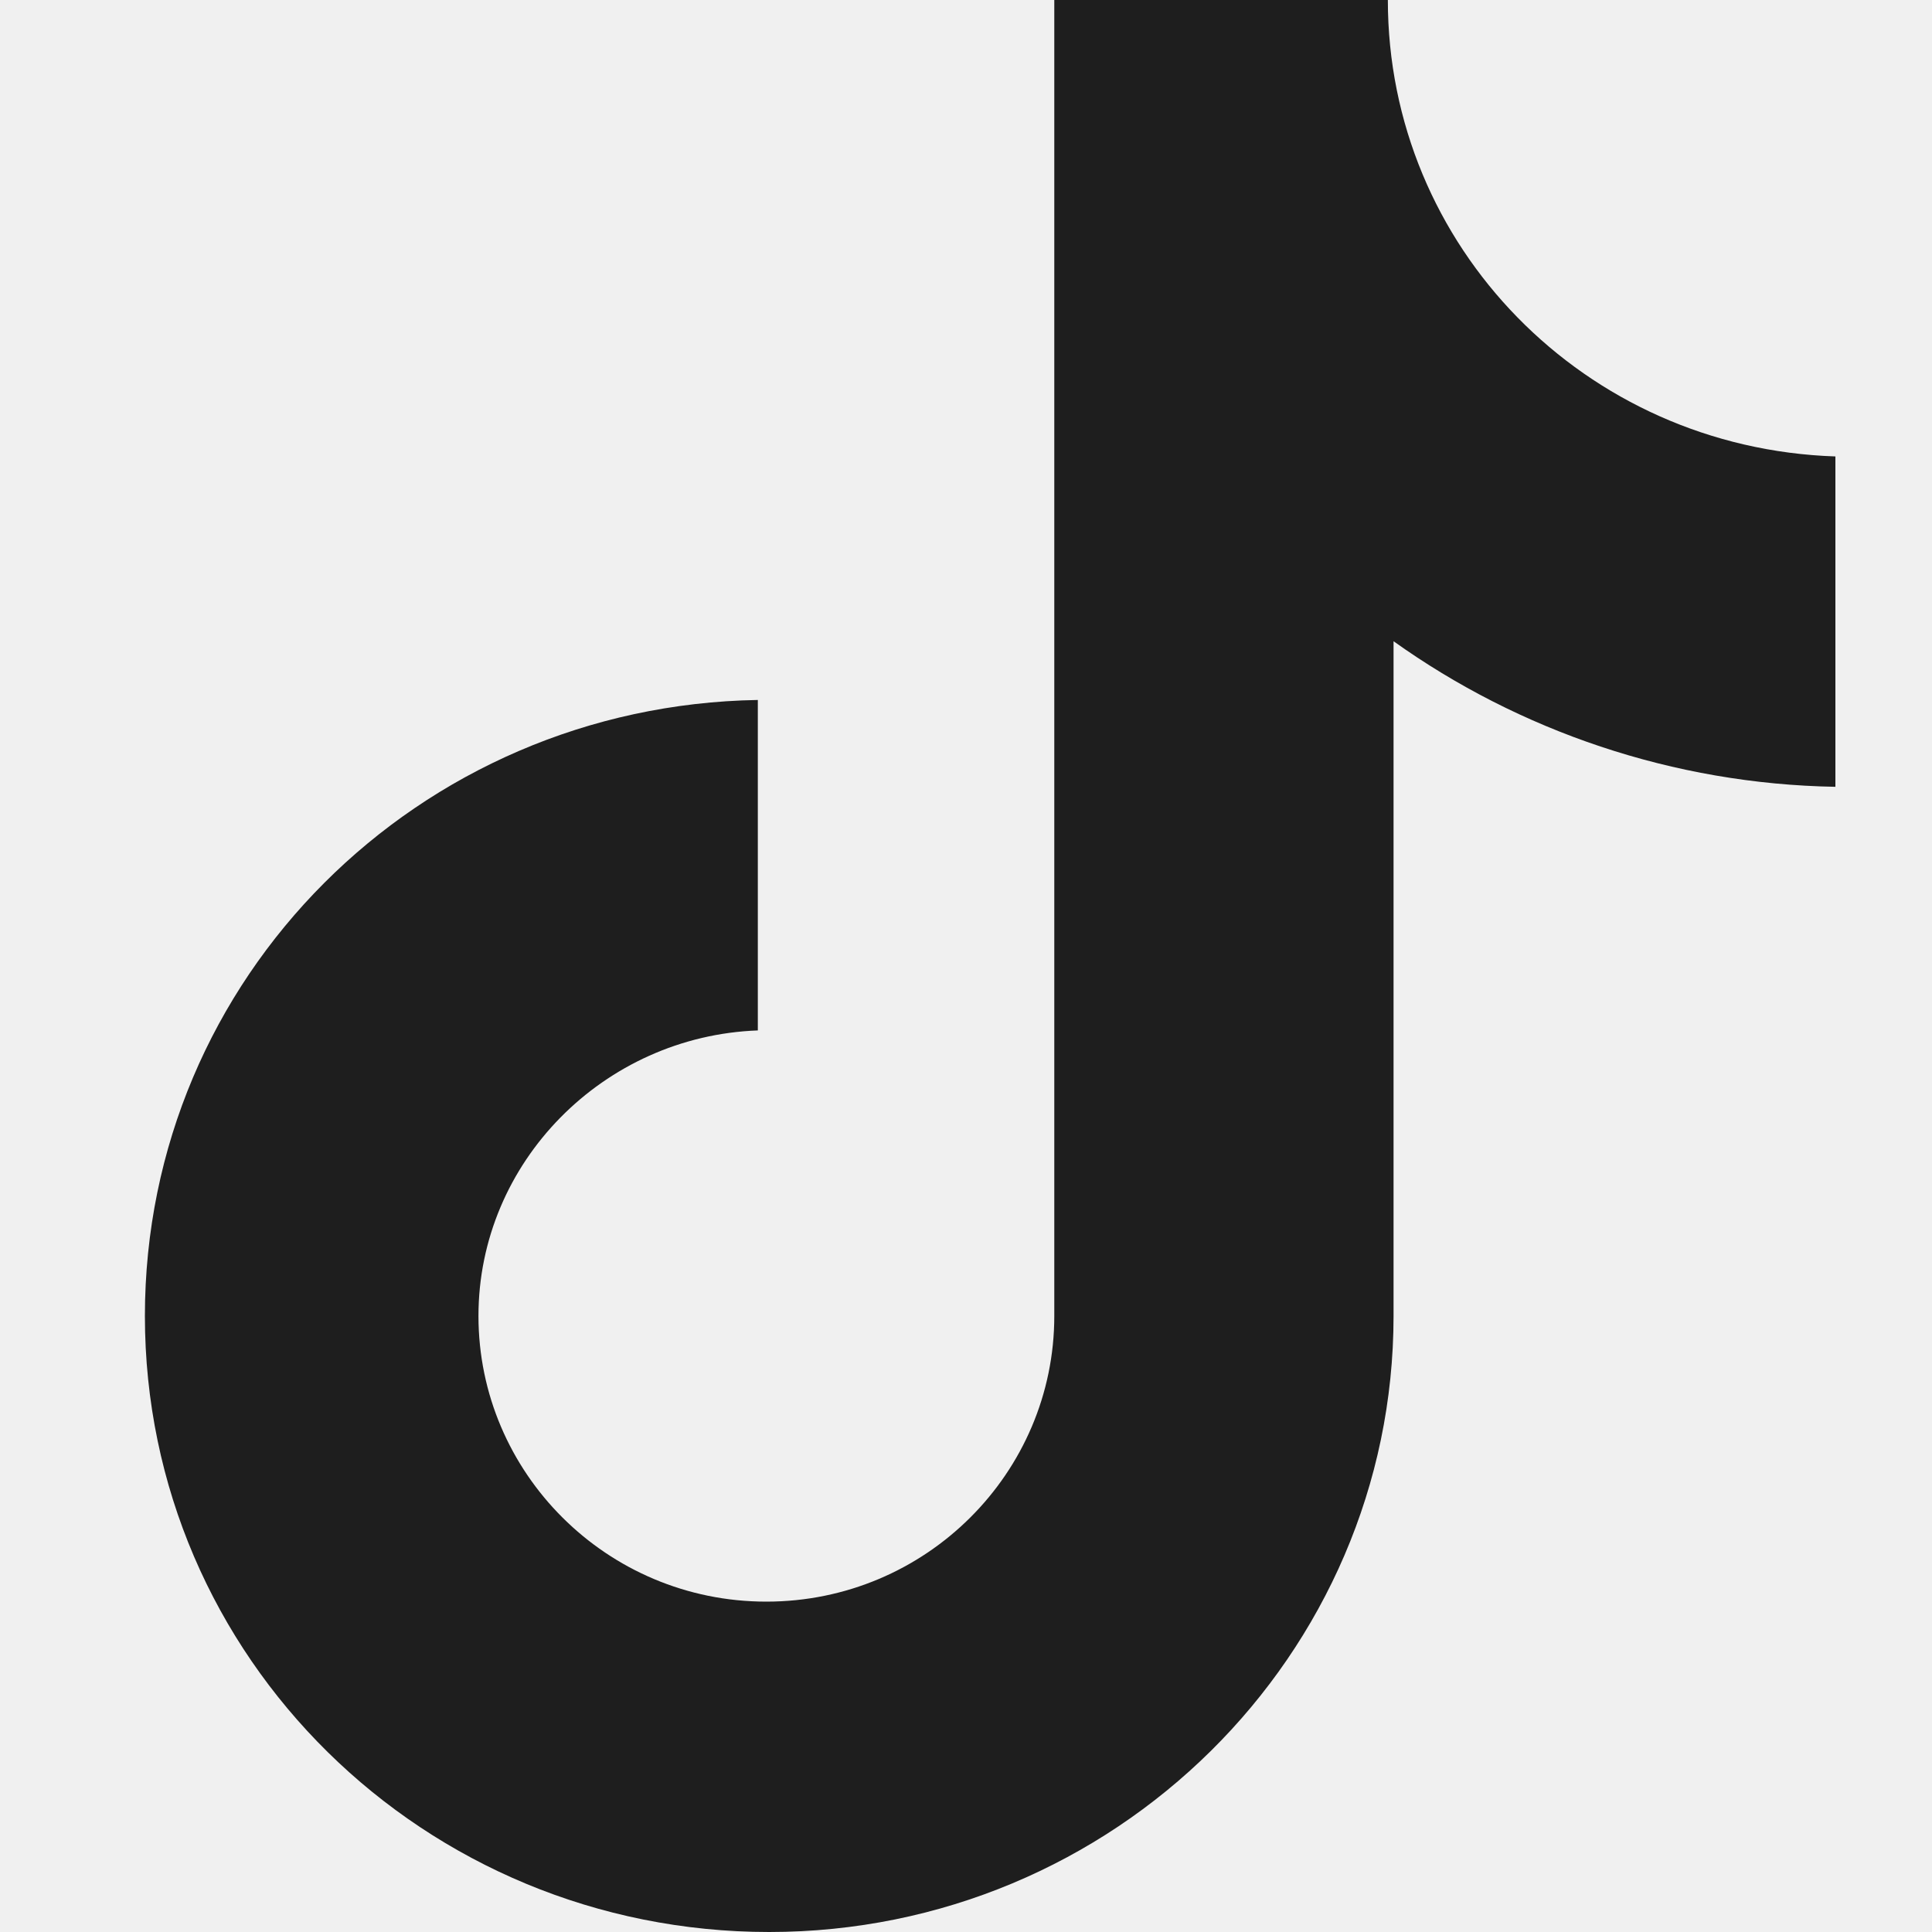
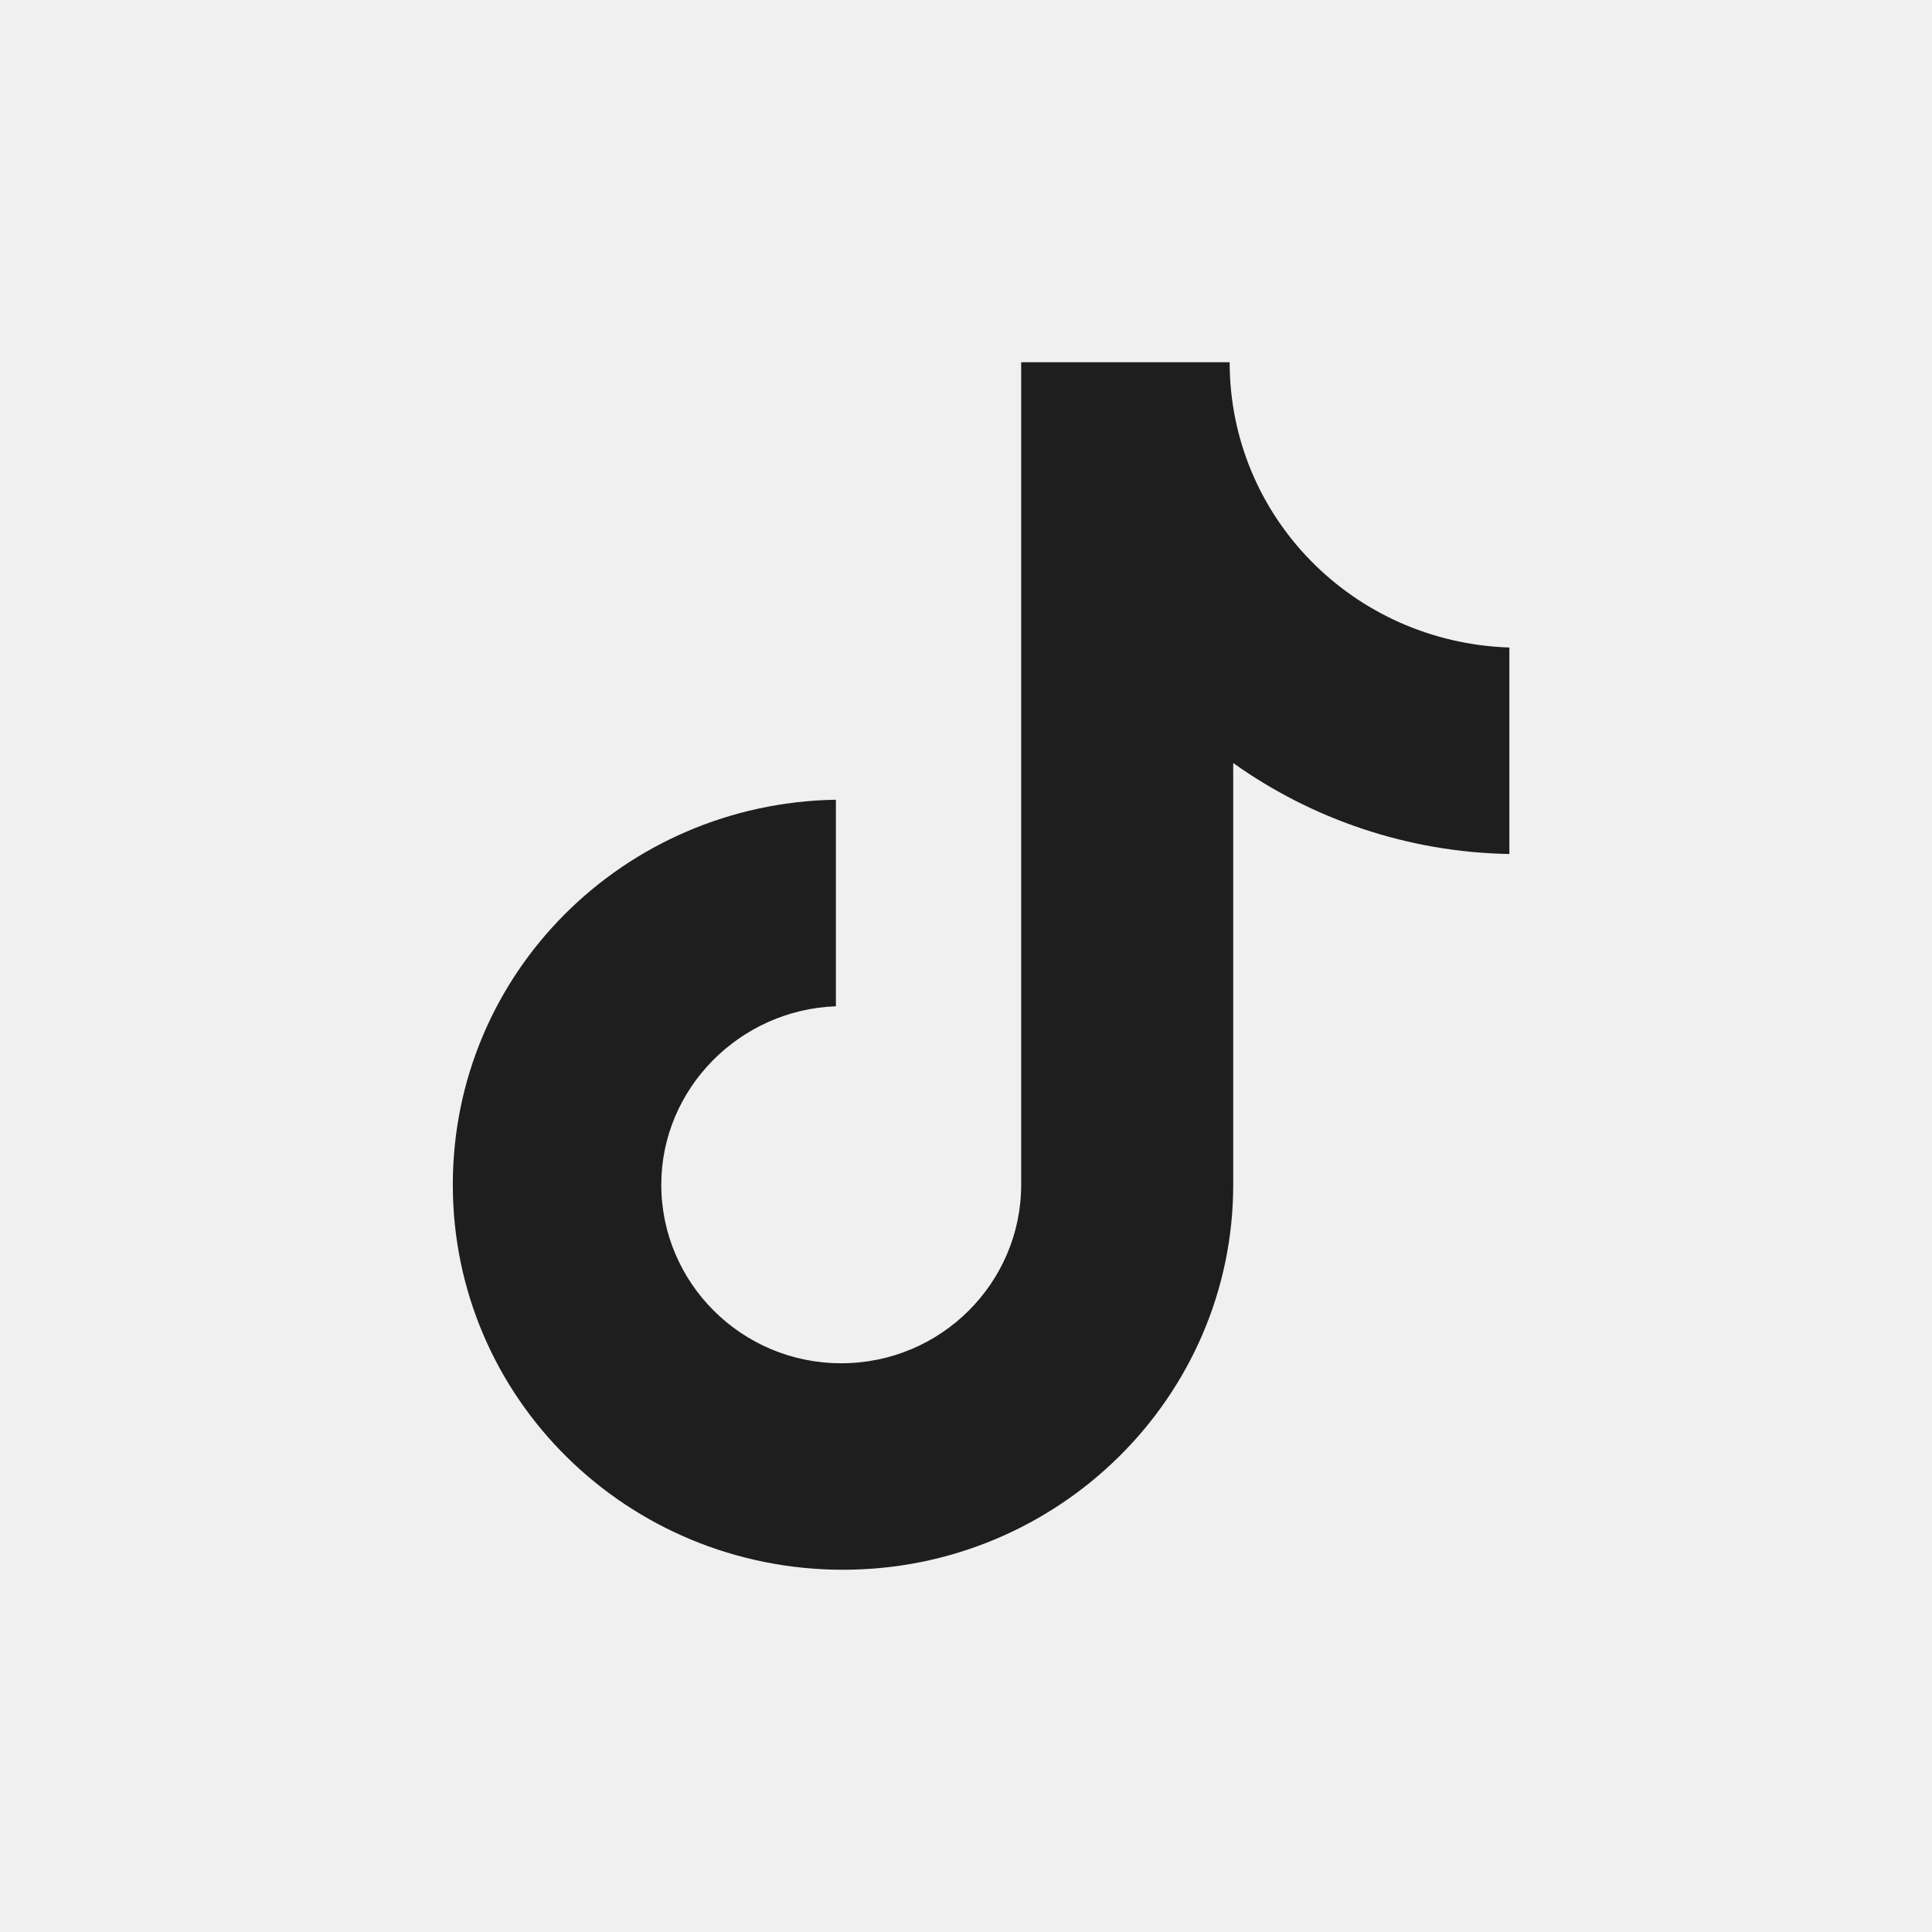
- <svg xmlns="http://www.w3.org/2000/svg" width="20" height="20" viewBox="0 0 20 20" fill="none">
-   <g clip-path="url(#clip0_316_4546)">
-     <path d="M14.367 0H10.914V13.623C10.914 15.246 9.586 16.58 7.933 16.58C6.281 16.58 4.953 15.246 4.953 13.623C4.953 12.029 6.251 10.725 7.845 10.667V7.246C4.333 7.304 1.5 10.116 1.5 13.623C1.5 17.159 4.392 20 7.963 20C11.534 20 14.426 17.13 14.426 13.623V6.638C15.724 7.565 17.318 8.116 19 8.145V4.725C16.403 4.638 14.367 2.551 14.367 0Z" fill="#1E1E1E" />
+ <svg xmlns="http://www.w3.org/2000/svg" width="32" height="32" viewBox="0 0 32 32" fill="none">
+   <g clip-path="url(#clip0_316_4562)">
+     <path d="M20.367 6H16.914V19.623C16.914 21.246 15.586 22.58 13.933 22.58C12.281 22.58 10.953 21.246 10.953 19.623C10.953 18.029 12.251 16.725 13.845 16.667V13.246C10.333 13.304 7.5 16.116 7.5 19.623C7.5 23.159 10.392 26 13.963 26C17.534 26 20.426 23.13 20.426 19.623V12.638C21.724 13.565 23.318 14.116 25 14.145V10.725C22.403 10.638 20.367 8.551 20.367 6Z" fill="#1E1E1E" />
  </g>
  <defs>
-     <clipPath id="clip0_316_4546">
-       <rect width="20" height="20" fill="white" />
+     <clipPath id="clip0_316_4562">
+       <rect width="20" height="20" fill="white" transform="translate(6 6)" />
    </clipPath>
  </defs>
</svg>
